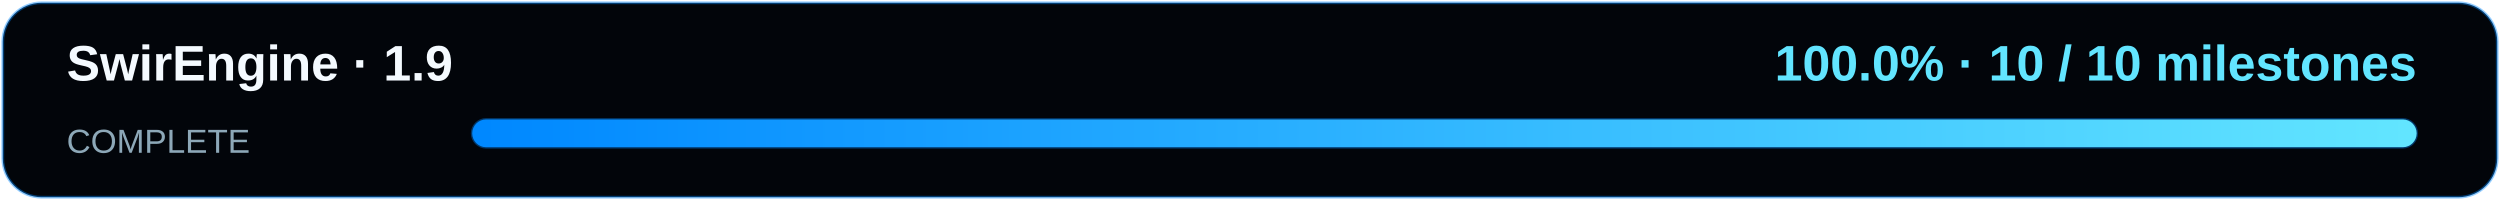
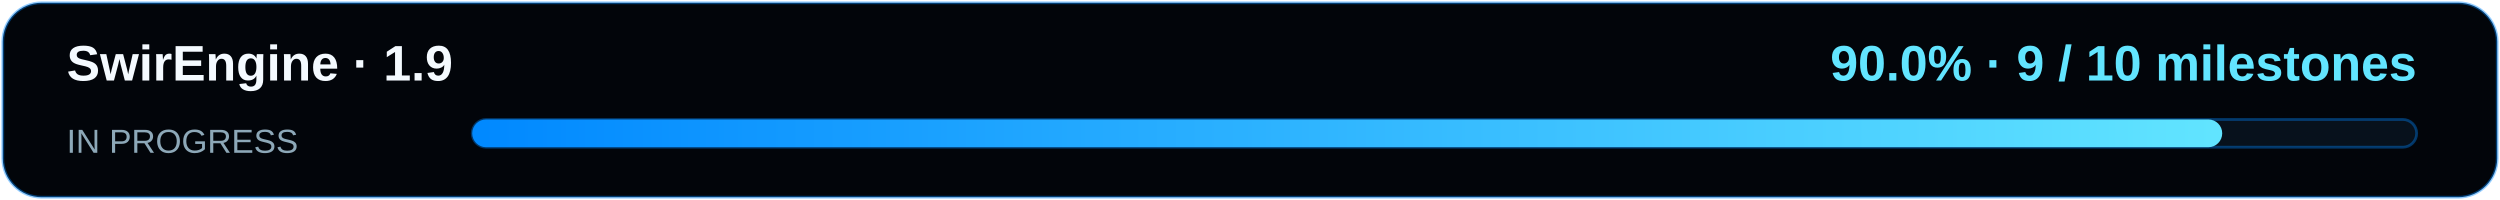
<svg xmlns="http://www.w3.org/2000/svg" width="900" height="72" viewBox="0 0 900 72" role="img" aria-labelledby="title desc">
  <defs>
    <linearGradient id="progressGradient" x1="0" y1="0" x2="1" y2="0">
      <stop offset="0" stop-color="#0088FF" />
      <stop offset="1" stop-color="#62E5FF" />
    </linearGradient>
    <clipPath id="trackClip">
      <rect x="170" y="43" width="700" height="10" rx="5" />
    </clipPath>
    <style>text { font-family: "Segoe UI", Arial, sans-serif; }</style>
  </defs>
  <rect x="1" y="1" width="898" height="70" rx="14" fill="#02050A" stroke="#0088FF" stroke-opacity="0.42" />
  <text x="24" y="29" fill="#F4FAFF" font-size="18" font-weight="700">SwirEngine · 1.9</text>
-   <text x="870" y="29" text-anchor="end" fill="#62E5FF" font-size="18" font-weight="700">100.0% · 10 / 10 milestones</text>
-   <text x="24" y="55" fill="#8DA8B8" font-size="12">COMPLETE</text>
+   <text x="870" y="29" text-anchor="end" fill="#62E5FF" font-size="18" font-weight="700">90.0% · 9 / 10 milestones</text>
+   <text x="24" y="55" fill="#8DA8B8" font-size="12">IN PROGRESS</text>
  <rect x="170" y="43" width="700" height="10" rx="5" fill="#07111C" stroke="#0088FF" stroke-opacity="0.38" />
-   <rect x="170" y="43" width="700" height="10" rx="5" fill="url(#progressGradient)" clip-path="url(#trackClip)" />
+   <rect x="170" y="43" width="630" height="10" rx="5" fill="url(#progressGradient)" clip-path="url(#trackClip)" />
</svg>
